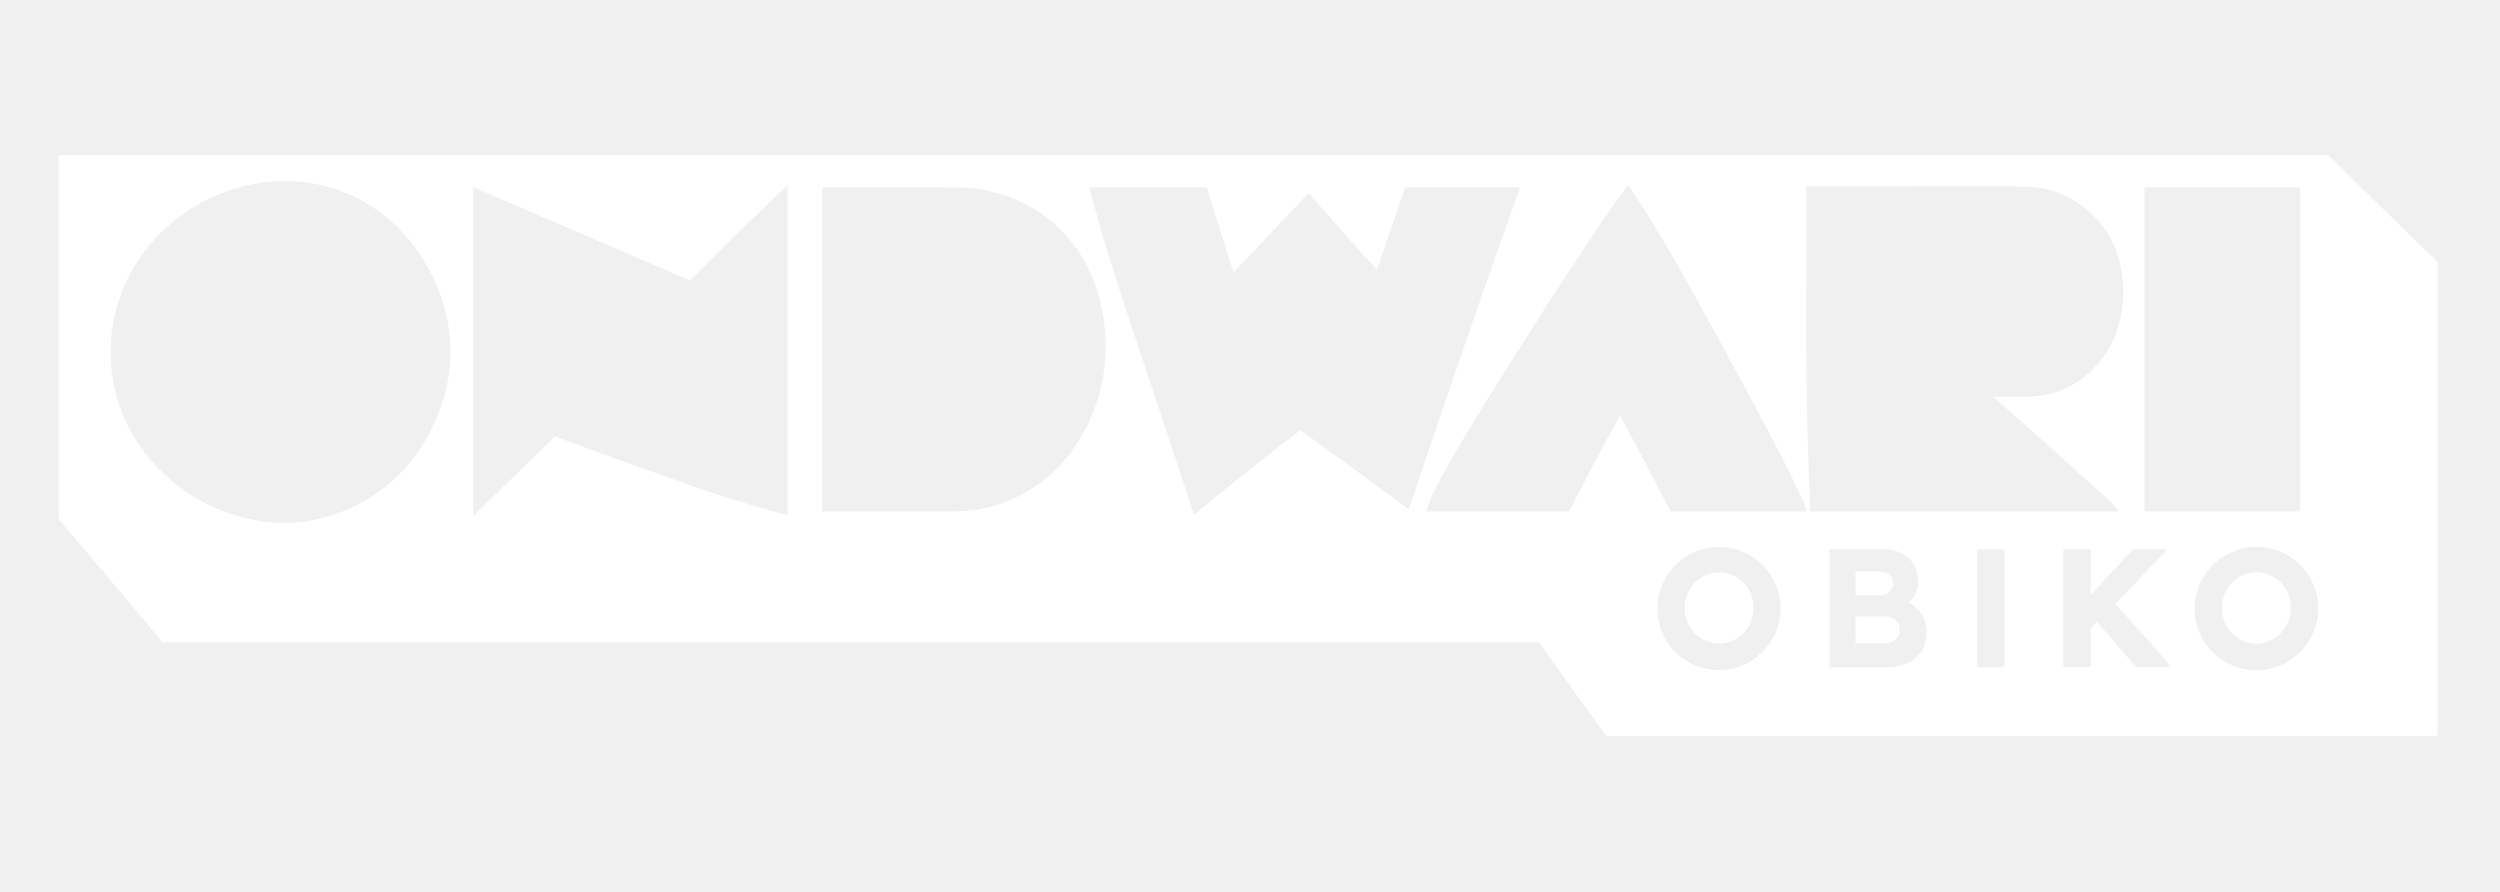
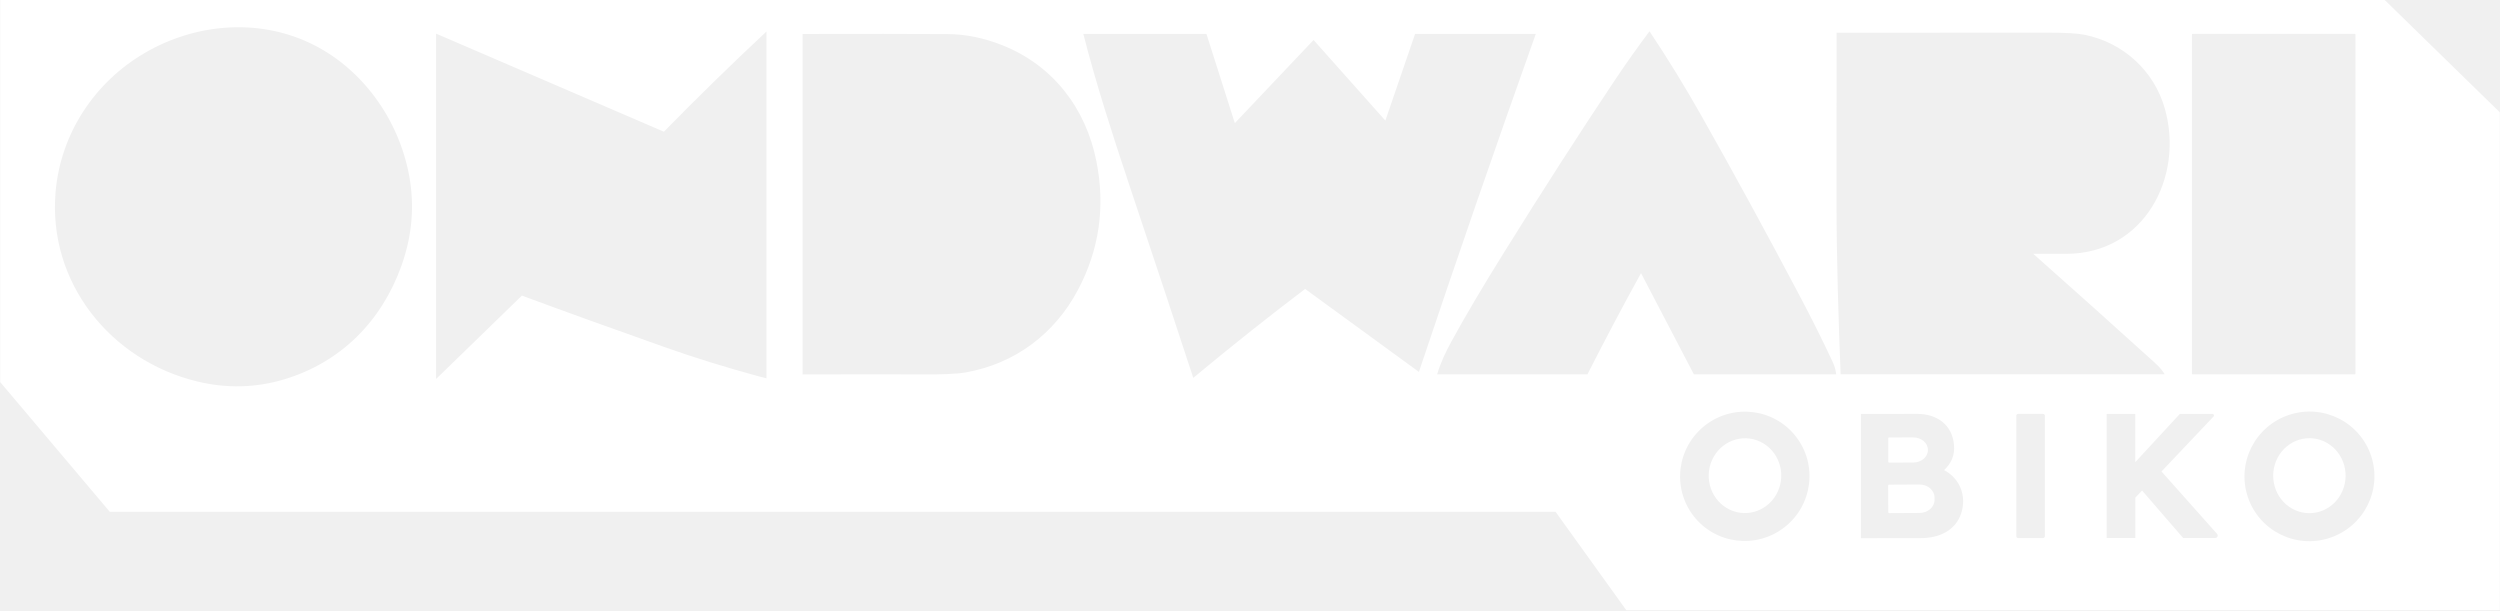
- <svg xmlns="http://www.w3.org/2000/svg" width="3840" zoomAndPan="magnify" viewBox="0 0 2880 1027.5" height="1370" preserveAspectRatio="xMidYMid meet" version="1.0">
+ <svg xmlns="http://www.w3.org/2000/svg" width="2741" zoomAndPan="magnify" viewBox="67.45 178.77 2740.59 669.02" height="669" preserveAspectRatio="xMidYMid meet" version="1.0">
  <path fill="#ffffff" d="M 2808.035 301.859 L 2808.035 847.785 L 1850.312 847.785 L 1772.797 739.949 L 187.602 739.949 L 67.453 597.723 L 67.453 178.766 L 2681.887 178.766 L 2808.035 301.875 Z M 128.176 388.984 C 119.484 488.422 188.348 574.082 283.602 597.047 C 316.062 604.879 348 604.035 379.406 594.523 C 440.988 575.871 485.605 530.871 507.305 470.277 C 519.125 437.293 521.941 404.242 515.785 371.133 C 504.316 309.438 463.953 252.621 406.371 225.668 C 348.777 198.715 280.969 204.762 226.078 236.727 C 170.82 268.922 133.754 325.191 128.16 388.984 Z M 1866.473 478.223 L 1924.418 589.199 L 2080.438 589.199 C 2080.043 584.746 2078.719 580.125 2076.477 575.32 C 2065.828 552.539 2054.246 529.293 2041.734 505.598 C 2004.934 435.828 1968.57 369.191 1932.66 305.664 C 1914.473 273.484 1895.508 242.617 1875.77 213.059 C 1862.496 230.867 1850.75 247.293 1837.914 266.496 C 1799.703 323.625 1759.004 386.898 1715.805 456.316 C 1692.293 494.086 1673.215 526.406 1658.562 553.258 C 1652.395 564.543 1646.742 576.309 1642.953 589.215 L 1807.707 589.215 C 1827.699 549.961 1847.281 512.965 1866.473 478.238 Z M 545.344 594.301 L 639.426 502.879 C 684.328 519.516 736.582 538.367 796.18 559.445 C 828.074 570.73 862.281 581.352 898.785 591.312 C 903.297 592.523 905.93 593.188 907.578 593.523 C 907.633 466.43 907.535 339.746 907.578 213.324 C 869.621 248.801 832.133 285.418 795.121 323.191 L 545.344 215.637 Z M 2296.5 457.02 C 2319.859 457.062 2332.02 457.09 2332.965 457.074 C 2418.188 456.82 2462.34 372.711 2440.656 297.352 C 2428.836 256.27 2395.207 225.484 2352.844 216.906 C 2344.938 215.297 2330.906 214.523 2310.758 214.566 C 2257.688 214.68 2181.074 214.723 2080.914 214.68 C 2080.957 252.227 2080.914 312.918 2080.832 396.734 C 2080.762 463.586 2083.113 531.336 2085.324 589.145 L 2440.586 589.145 C 2436.797 582.309 2429.754 576.465 2423.922 571.18 C 2385.57 536.422 2343.094 498.371 2296.488 457.02 Z M 947.168 216.016 L 947.168 589.285 C 1019.457 589.156 1062.273 589.156 1075.613 589.285 C 1099.566 589.539 1116.344 588.805 1125.969 587.113 C 1179.926 577.617 1223.449 544.934 1249.031 496.762 C 1272.504 452.582 1279.281 405.539 1269.348 355.664 C 1257.809 297.676 1222.039 250.676 1166.559 228.5 C 1146.199 220.371 1126.082 216.242 1106.172 216.145 C 1065.879 215.918 1012.879 215.875 947.168 216.031 Z M 1421.113 313.766 L 1389.992 215.961 L 1254.992 215.961 C 1268.715 269.75 1287.535 328.176 1303.668 376.32 C 1331.141 458.328 1355.105 530.578 1375.551 593.074 C 1417.055 558.57 1457.941 526.066 1498.191 495.578 L 1622.934 586.523 C 1664.621 462.191 1707.34 338.672 1751.098 215.945 L 1618.75 215.945 L 1586.16 311.016 L 1507.449 222.609 Z M 2649.789 216.512 C 2649.789 216.188 2649.523 215.918 2649.199 215.918 L 2471.117 215.918 C 2470.793 215.918 2470.527 216.188 2470.527 216.512 L 2470.527 588.594 C 2470.527 588.918 2470.793 589.184 2471.117 589.184 L 2649.199 589.184 C 2649.523 589.184 2649.789 588.918 2649.789 588.594 Z M 2036.297 657.391 C 2012.277 626.535 1967.711 621.055 1936.762 645.16 C 1905.809 669.25 1900.188 713.801 1924.207 744.656 C 1948.227 775.508 1992.789 780.988 2023.742 756.883 C 2054.695 732.793 2060.316 688.242 2036.297 657.391 Z M 2667.051 678.832 C 2654.793 641.566 2614.57 621.32 2577.176 633.605 C 2539.801 645.891 2519.426 686.074 2531.684 723.34 C 2543.941 760.602 2584.164 780.848 2621.559 768.562 C 2658.934 756.277 2679.305 716.098 2667.051 678.832 Z M 2107.629 632.621 L 2107.629 768.859 C 2137.172 768.773 2159.094 768.746 2173.422 768.762 C 2193.062 768.789 2211.379 760.688 2217.605 741.328 C 2223.535 722.844 2216.422 703.559 2198.77 694.188 C 2206.953 686.68 2210.574 677.508 2209.645 666.645 C 2207.699 644.117 2190.555 632.637 2169.504 632.578 C 2152.488 632.535 2131.859 632.535 2107.641 632.605 Z M 2309.293 634.594 C 2309.293 633.48 2308.391 632.578 2307.277 632.578 L 2279.961 632.578 C 2278.848 632.578 2277.945 633.48 2277.945 634.594 L 2277.945 766.676 C 2277.945 767.789 2278.848 768.691 2279.961 768.691 L 2307.277 768.691 C 2308.391 768.691 2309.293 767.789 2309.293 766.676 Z M 2408.41 685.48 L 2408.41 632.637 L 2377.031 632.637 L 2377.031 768.633 L 2408.449 768.633 L 2408.449 724.367 L 2415.832 716.59 L 2460.875 768.621 L 2496.082 768.621 C 2497.562 768.621 2498.773 767.406 2498.758 765.93 C 2498.758 765.266 2498.52 764.633 2498.082 764.152 L 2437.148 695.711 L 2494.25 635.426 C 2494.871 634.762 2494.844 633.719 2494.18 633.102 C 2493.871 632.816 2493.477 632.648 2493.055 632.648 L 2457.199 632.648 L 2408.395 685.496 Z M 2408.41 685.48 " fill-opacity="1" fill-rule="nonzero" />
  <path fill="#ffffff" d="M 2137.523 659.262 C 2137.523 658.797 2137.906 658.418 2138.371 658.418 L 2164.883 658.359 C 2173.762 658.348 2180.973 664.391 2180.988 671.859 L 2180.988 672.352 C 2180.988 679.816 2173.816 685.891 2164.941 685.918 L 2138.426 685.977 C 2137.961 685.977 2137.582 685.594 2137.582 685.129 Z M 2137.523 659.262 " fill-opacity="1" fill-rule="nonzero" />
  <path fill="#ffffff" d="M 1982.027 659.316 C 1983.328 659.367 1984.625 659.48 1985.918 659.664 C 1987.207 659.844 1988.488 660.09 1989.754 660.402 C 1991.02 660.715 1992.27 661.086 1993.5 661.523 C 1994.73 661.961 1995.938 662.461 1997.121 663.02 C 1998.305 663.582 1999.457 664.199 2000.582 664.875 C 2001.707 665.551 2002.797 666.285 2003.852 667.07 C 2004.902 667.859 2005.918 668.699 2006.891 669.59 C 2007.867 670.477 2008.793 671.414 2009.68 672.398 C 2010.562 673.383 2011.398 674.41 2012.184 675.48 C 2012.973 676.551 2013.703 677.656 2014.383 678.801 C 2015.066 679.945 2015.691 681.121 2016.258 682.328 C 2016.828 683.535 2017.336 684.766 2017.785 686.027 C 2018.238 687.285 2018.625 688.566 2018.957 689.863 C 2019.285 691.164 2019.551 692.477 2019.754 693.801 C 2019.957 695.129 2020.098 696.461 2020.172 697.801 C 2020.25 699.141 2020.262 700.484 2020.211 701.824 C 2020.16 703.168 2020.043 704.504 2019.863 705.836 C 2019.688 707.168 2019.445 708.484 2019.141 709.793 C 2018.836 711.098 2018.469 712.387 2018.043 713.656 C 2017.613 714.926 2017.129 716.172 2016.582 717.395 C 2016.035 718.613 2015.434 719.805 2014.773 720.965 C 2014.113 722.125 2013.402 723.25 2012.637 724.336 C 2011.867 725.426 2011.055 726.473 2010.188 727.477 C 2009.32 728.484 2008.41 729.445 2007.453 730.359 C 2006.496 731.27 2005.496 732.133 2004.457 732.949 C 2003.418 733.762 2002.344 734.52 2001.23 735.223 C 2000.121 735.926 1998.977 736.574 1997.805 737.16 C 1996.633 737.75 1995.434 738.277 1994.211 738.746 C 1992.992 739.215 1991.75 739.617 1990.488 739.961 C 1989.227 740.301 1987.953 740.578 1986.664 740.793 C 1985.379 741.004 1984.086 741.152 1982.785 741.234 C 1981.484 741.316 1980.18 741.332 1978.879 741.281 C 1977.578 741.23 1976.281 741.113 1974.988 740.934 C 1973.699 740.754 1972.418 740.508 1971.152 740.195 C 1969.887 739.883 1968.637 739.512 1967.406 739.074 C 1966.176 738.637 1964.969 738.137 1963.785 737.578 C 1962.602 737.016 1961.449 736.398 1960.324 735.723 C 1959.199 735.047 1958.109 734.312 1957.055 733.527 C 1956 732.738 1954.988 731.898 1954.016 731.008 C 1953.039 730.121 1952.113 729.184 1951.227 728.199 C 1950.344 727.215 1949.508 726.188 1948.723 725.117 C 1947.934 724.047 1947.203 722.941 1946.52 721.797 C 1945.84 720.652 1945.215 719.477 1944.648 718.27 C 1944.078 717.062 1943.57 715.832 1943.121 714.57 C 1942.668 713.312 1942.277 712.031 1941.949 710.734 C 1941.621 709.434 1941.355 708.121 1941.152 706.797 C 1940.949 705.469 1940.809 704.137 1940.734 702.797 C 1940.656 701.457 1940.645 700.113 1940.695 698.773 C 1940.746 697.43 1940.863 696.094 1941.043 694.762 C 1941.219 693.43 1941.461 692.113 1941.766 690.805 C 1942.07 689.5 1942.438 688.211 1942.863 686.941 C 1943.293 685.672 1943.777 684.426 1944.324 683.203 C 1944.871 681.984 1945.473 680.793 1946.133 679.633 C 1946.793 678.473 1947.504 677.348 1948.27 676.262 C 1949.035 675.172 1949.852 674.125 1950.719 673.121 C 1951.586 672.113 1952.496 671.152 1953.453 670.238 C 1954.41 669.328 1955.41 668.465 1956.449 667.648 C 1957.488 666.836 1958.562 666.078 1959.676 665.375 C 1960.785 664.672 1961.926 664.023 1963.102 663.438 C 1964.273 662.848 1965.469 662.32 1966.691 661.852 C 1967.914 661.383 1969.156 660.98 1970.418 660.637 C 1971.68 660.297 1972.953 660.02 1974.242 659.805 C 1975.527 659.594 1976.824 659.445 1978.121 659.363 C 1979.426 659.281 1980.727 659.266 1982.027 659.316 Z M 1982.027 659.316 " fill-opacity="1" fill-rule="nonzero" />
  <path fill="#ffffff" d="M 2599.66 659.207 C 2600.957 659.219 2602.254 659.297 2603.547 659.441 C 2604.84 659.582 2606.125 659.793 2607.395 660.066 C 2608.668 660.34 2609.926 660.676 2611.168 661.078 C 2612.406 661.48 2613.625 661.945 2614.824 662.469 C 2616.02 662.996 2617.188 663.582 2618.332 664.227 C 2619.473 664.871 2620.578 665.57 2621.652 666.328 C 2622.73 667.086 2623.766 667.895 2624.762 668.758 C 2625.762 669.621 2626.715 670.535 2627.625 671.492 C 2628.535 672.453 2629.398 673.457 2630.215 674.504 C 2631.031 675.555 2631.797 676.641 2632.508 677.766 C 2633.223 678.891 2633.879 680.051 2634.48 681.246 C 2635.082 682.438 2635.629 683.656 2636.113 684.906 C 2636.602 686.152 2637.027 687.422 2637.395 688.715 C 2637.762 690.008 2638.066 691.312 2638.309 692.637 C 2638.551 693.961 2638.727 695.293 2638.844 696.633 C 2638.961 697.973 2639.012 699.316 2639 700.664 C 2638.988 702.012 2638.914 703.352 2638.773 704.691 C 2638.633 706.031 2638.434 707.359 2638.168 708.676 C 2637.902 709.996 2637.574 711.297 2637.188 712.582 C 2636.797 713.867 2636.348 715.129 2635.84 716.371 C 2635.332 717.609 2634.766 718.82 2634.145 720 C 2633.52 721.184 2632.84 722.332 2632.109 723.445 C 2631.379 724.559 2630.594 725.633 2629.762 726.664 C 2628.926 727.699 2628.047 728.688 2627.117 729.633 C 2626.191 730.574 2625.219 731.469 2624.207 732.316 C 2623.195 733.16 2622.145 733.953 2621.059 734.691 C 2619.969 735.43 2618.852 736.109 2617.699 736.734 C 2616.547 737.359 2615.367 737.926 2614.16 738.43 C 2612.953 738.934 2611.727 739.379 2610.48 739.758 C 2609.234 740.137 2607.969 740.453 2606.691 740.703 C 2605.414 740.957 2604.129 741.141 2602.832 741.262 C 2601.539 741.383 2600.242 741.438 2598.941 741.426 C 2597.641 741.414 2596.344 741.34 2595.051 741.195 C 2593.758 741.051 2592.477 740.844 2591.203 740.57 C 2589.93 740.297 2588.672 739.957 2587.434 739.555 C 2586.191 739.156 2584.973 738.691 2583.773 738.164 C 2582.578 737.641 2581.41 737.055 2580.27 736.41 C 2579.129 735.766 2578.02 735.062 2576.945 734.305 C 2575.871 733.547 2574.832 732.738 2573.836 731.875 C 2572.84 731.012 2571.883 730.102 2570.973 729.141 C 2570.062 728.18 2569.199 727.176 2568.383 726.129 C 2567.566 725.082 2566.805 723.996 2566.09 722.867 C 2565.379 721.742 2564.719 720.582 2564.117 719.391 C 2563.516 718.199 2562.969 716.977 2562.484 715.73 C 2561.996 714.48 2561.57 713.211 2561.203 711.918 C 2560.84 710.629 2560.535 709.32 2560.293 707.996 C 2560.051 706.676 2559.871 705.344 2559.754 704 C 2559.641 702.66 2559.586 701.316 2559.598 699.969 C 2559.609 698.625 2559.688 697.281 2559.824 695.941 C 2559.965 694.605 2560.168 693.277 2560.434 691.957 C 2560.695 690.641 2561.023 689.336 2561.414 688.051 C 2561.801 686.766 2562.25 685.504 2562.758 684.266 C 2563.266 683.027 2563.832 681.816 2564.457 680.633 C 2565.078 679.449 2565.758 678.305 2566.488 677.191 C 2567.223 676.078 2568.004 675.004 2568.84 673.969 C 2569.672 672.938 2570.555 671.949 2571.48 671.004 C 2572.41 670.059 2573.379 669.164 2574.391 668.32 C 2575.402 667.473 2576.453 666.684 2577.543 665.945 C 2578.629 665.207 2579.75 664.523 2580.902 663.898 C 2582.055 663.273 2583.23 662.711 2584.438 662.203 C 2585.645 661.699 2586.871 661.258 2588.117 660.879 C 2589.367 660.496 2590.629 660.184 2591.906 659.93 C 2593.184 659.68 2594.469 659.492 2595.766 659.371 C 2597.059 659.25 2598.359 659.195 2599.66 659.207 Z M 2599.66 659.207 " fill-opacity="1" fill-rule="nonzero" />
  <path fill="#ffffff" d="M 2137.426 711.039 C 2137.426 710.559 2137.805 710.18 2138.285 710.164 L 2171.789 709.996 C 2180.863 709.941 2188.258 716.336 2188.312 724.27 L 2188.312 726.734 C 2188.355 734.664 2181.031 741.133 2171.957 741.188 L 2138.453 741.359 C 2137.977 741.359 2137.582 740.977 2137.566 740.5 C 2137.566 740.5 2137.566 740.5 2137.566 740.484 Z M 2137.426 711.039 " fill-opacity="1" fill-rule="nonzero" />
</svg>
